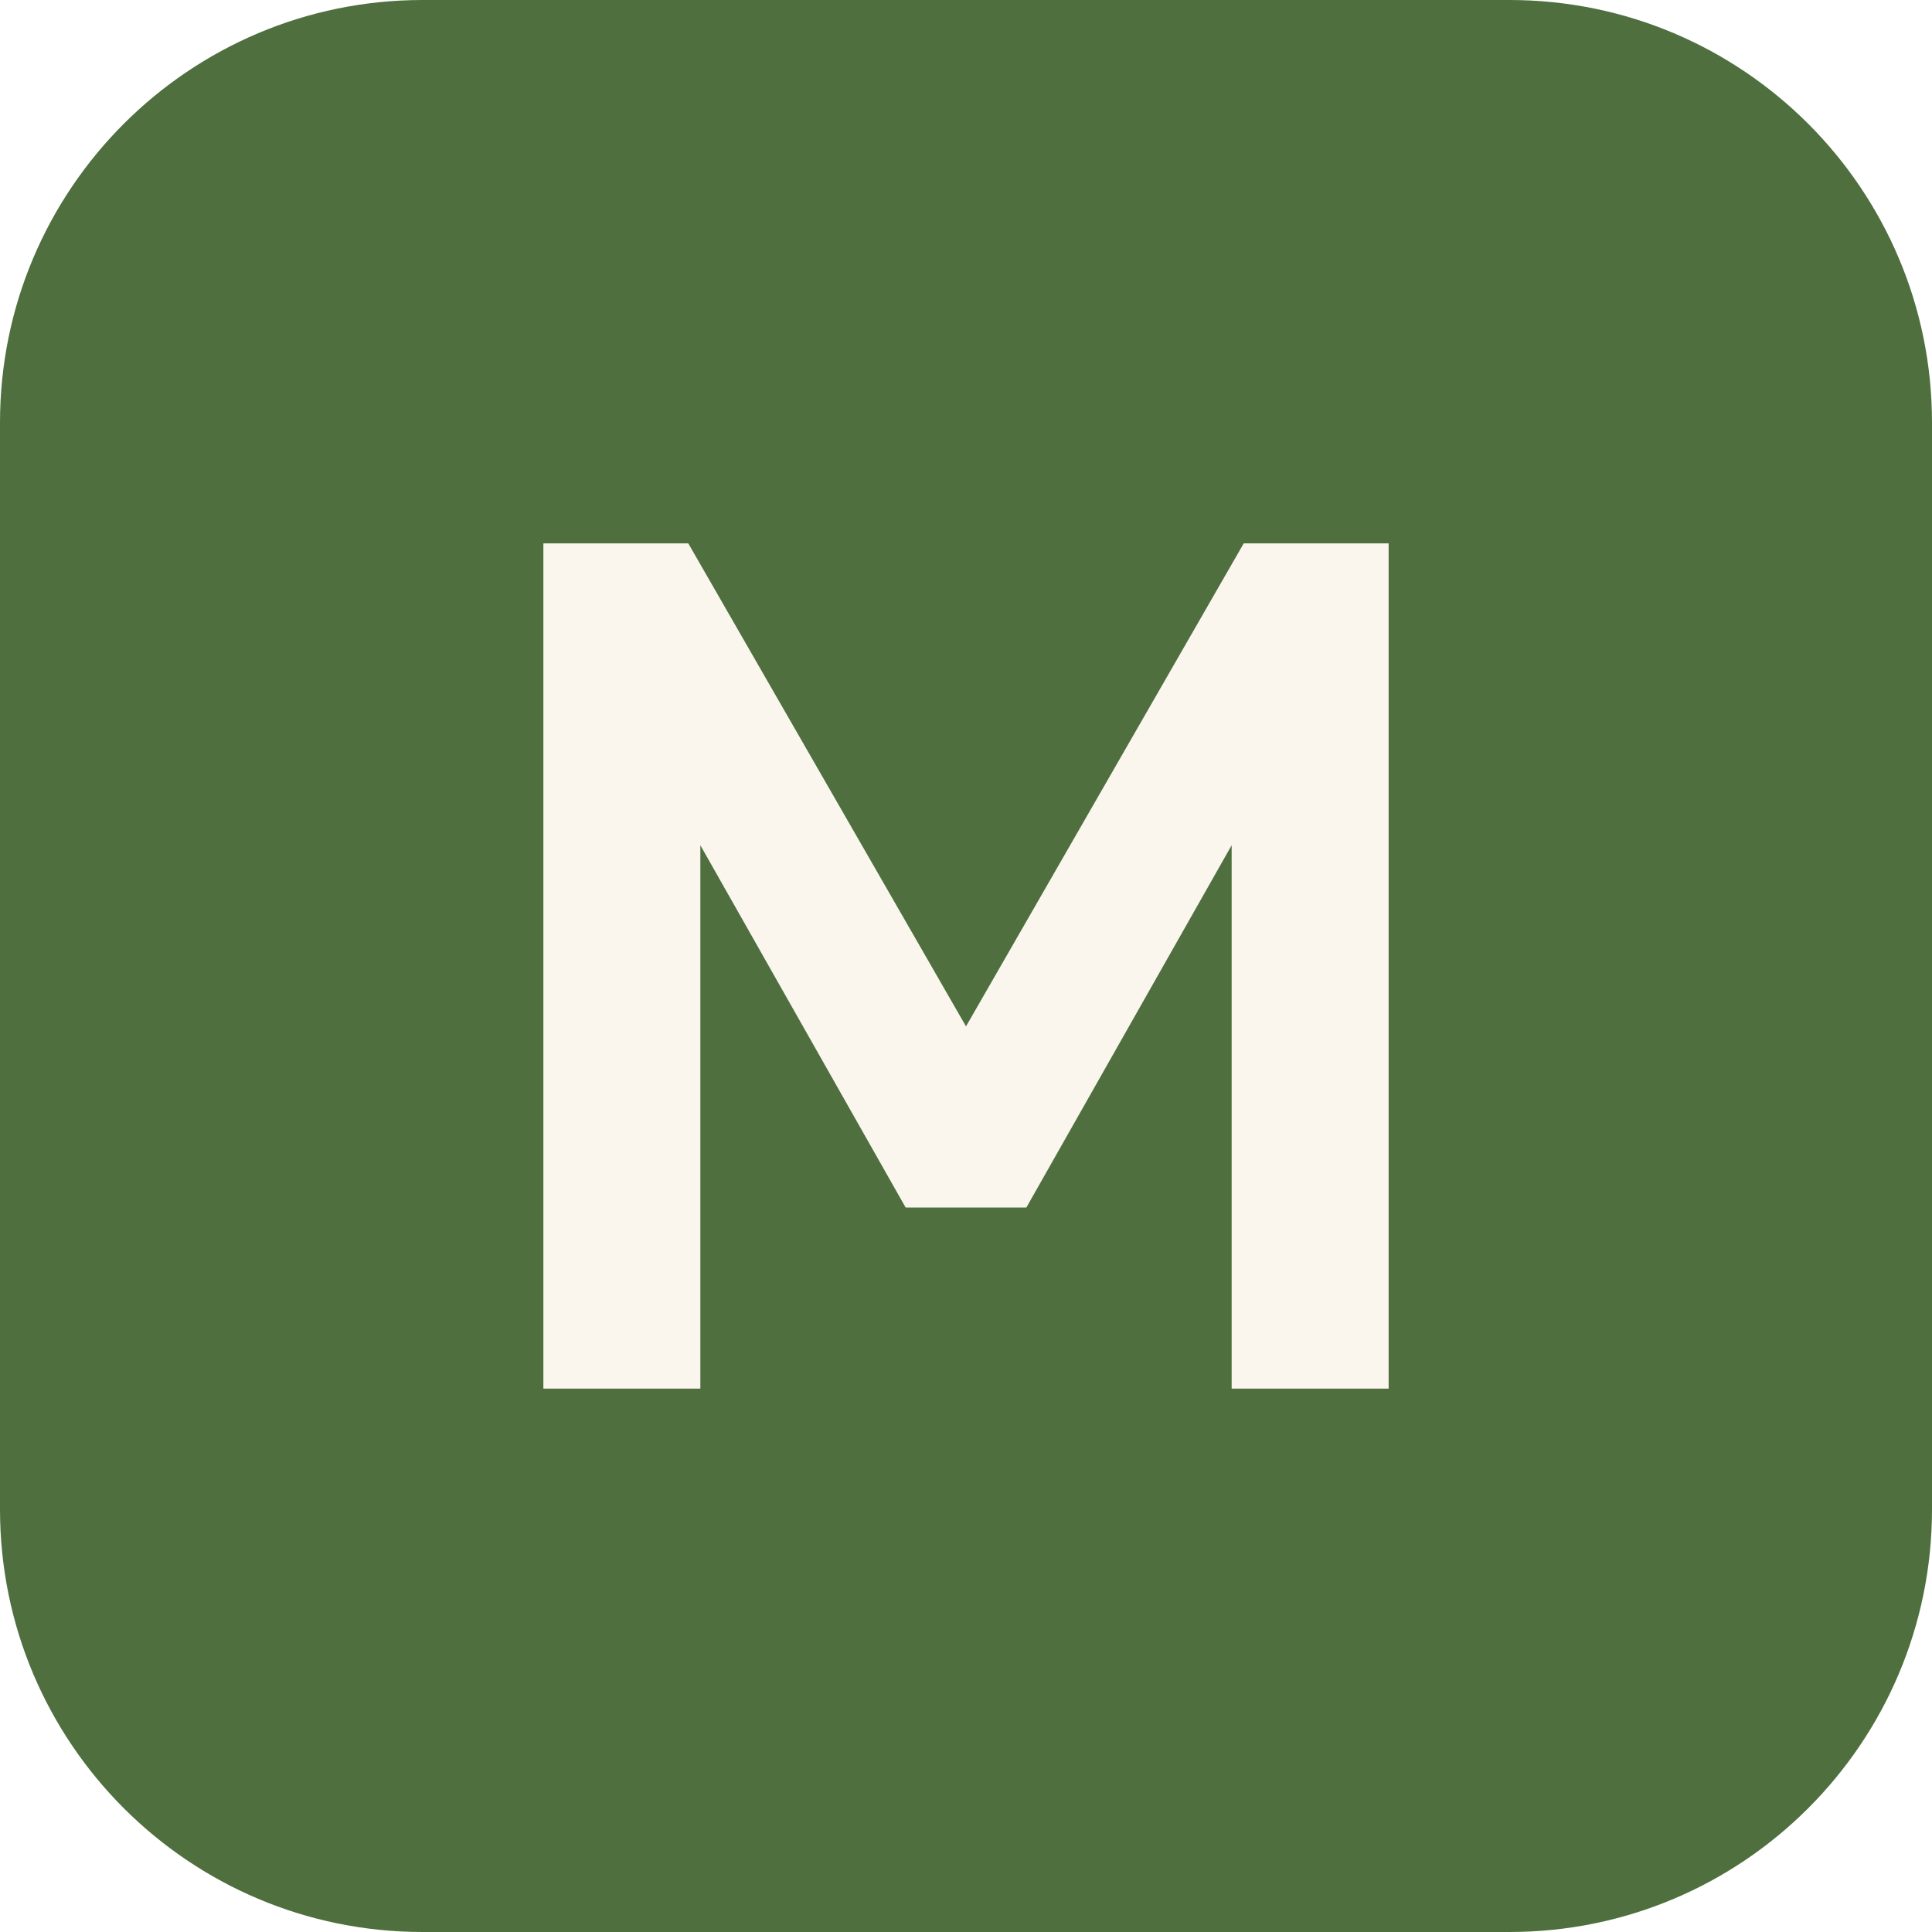
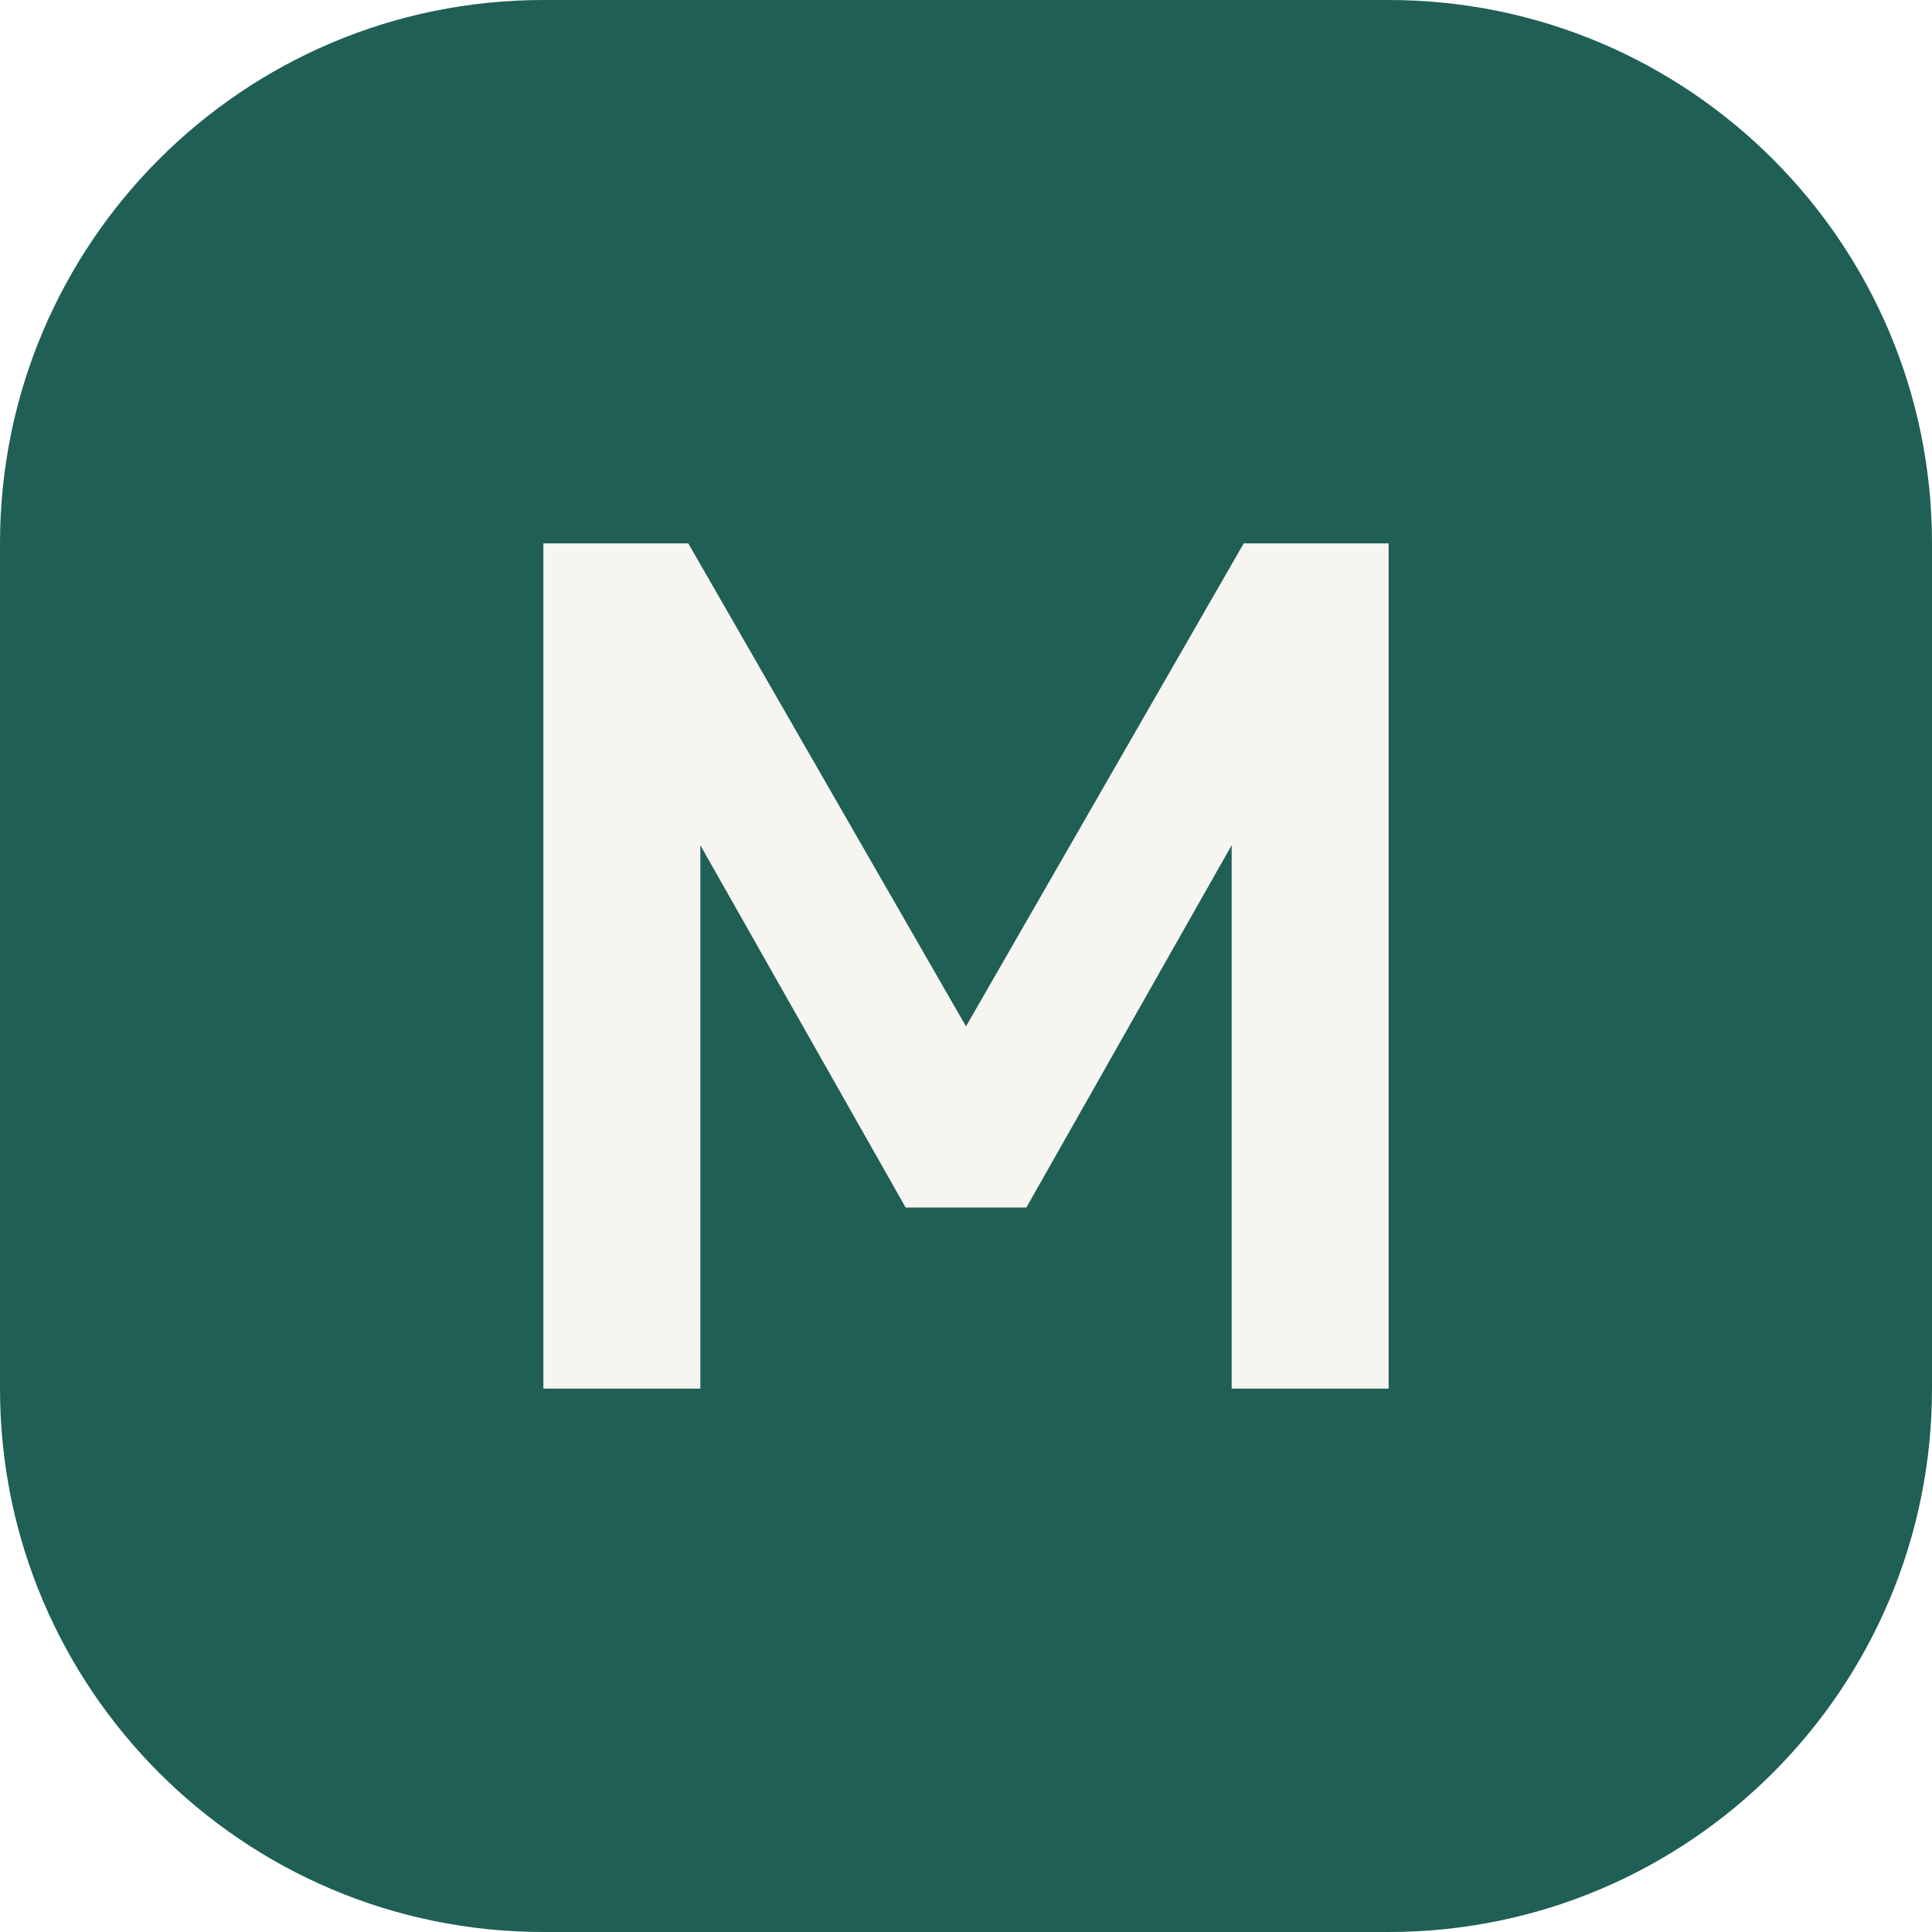
<svg xmlns="http://www.w3.org/2000/svg" viewBox="0 0 32 32">
-   <rect width="32" height="32" rx="7" fill="#4F6F3F" />
-   <path d="M9 23V9h2.4l4.6 8 4.6-8H23v14h-2.6v-9l-3.4 6h-2l-3.4-6v9z" fill="#FAF6EE" />
+   <style>.bg{fill:#1f5f56}.mark{fill:#f7f5f0}@media (prefers-color-scheme:dark){.bg{fill:#6cc1ae}.mark{fill:#0e1512}}</style>
+   <rect class="bg" width="32" height="32" rx="9" />
+   <path class="mark" d="M9 23V9h2.4l4.6 8 4.6-8H23v14h-2.6v-9l-3.4 6h-2l-3.4-6v9z" />
</svg>
